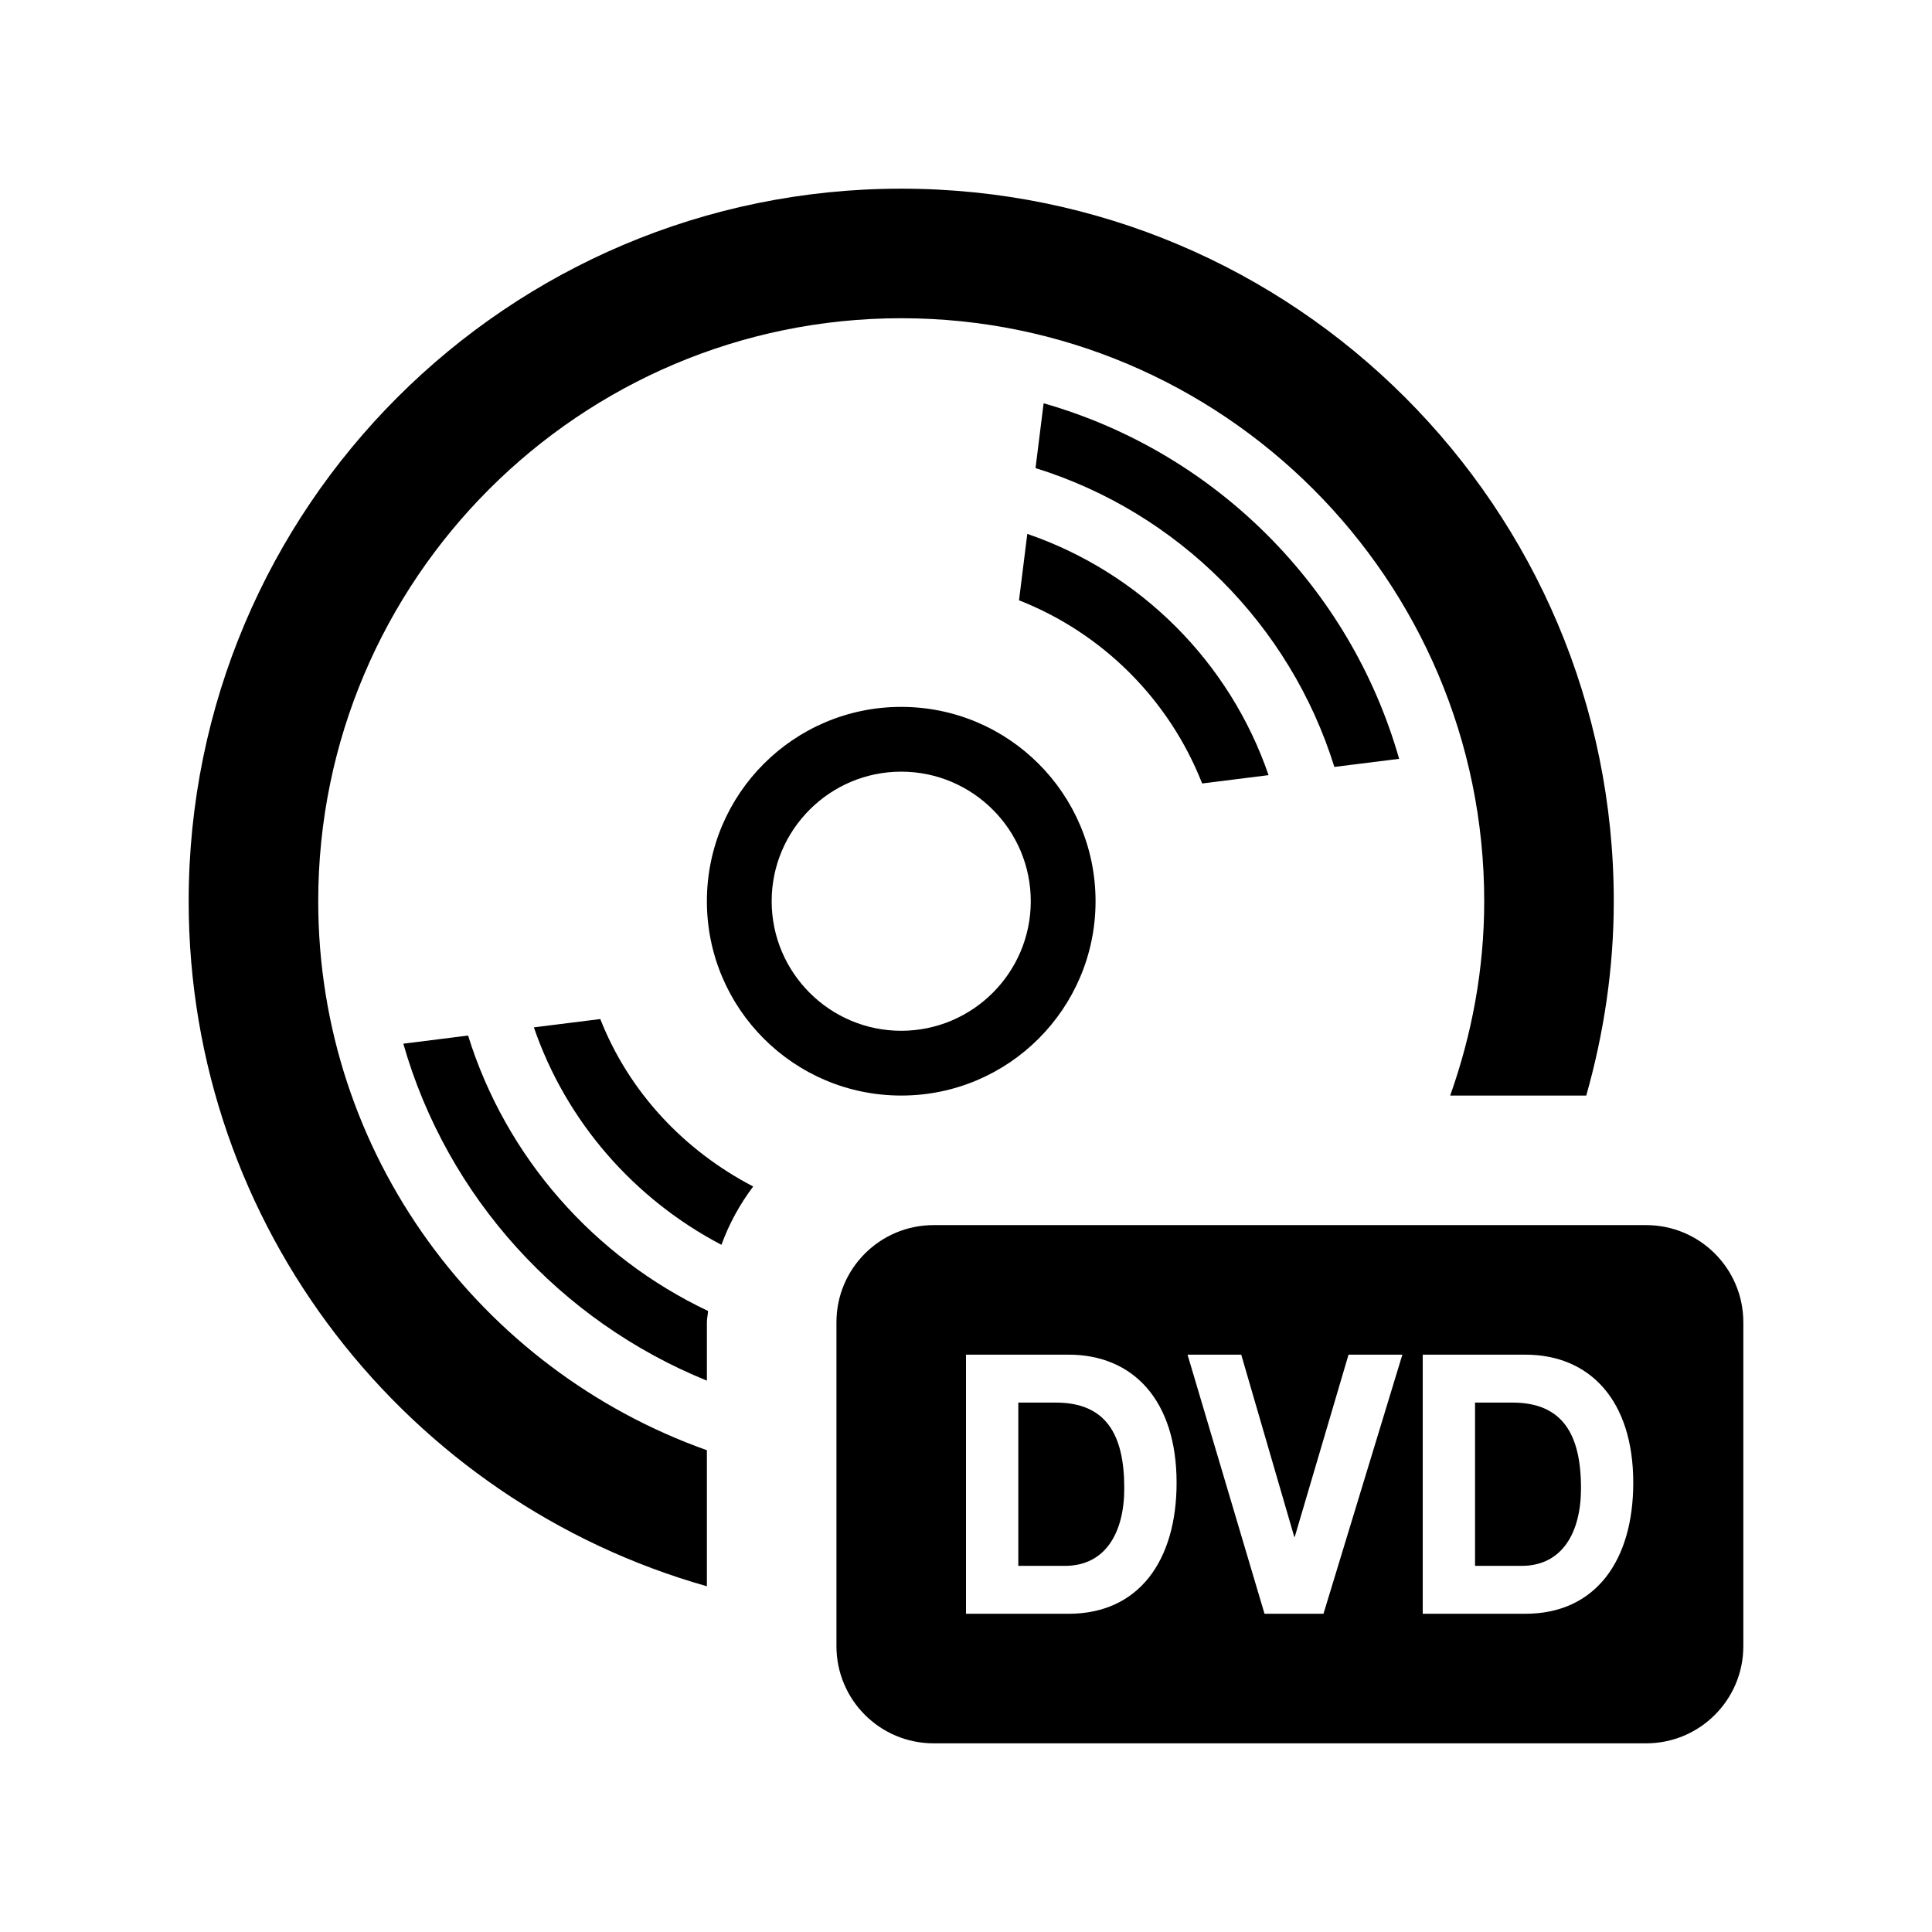
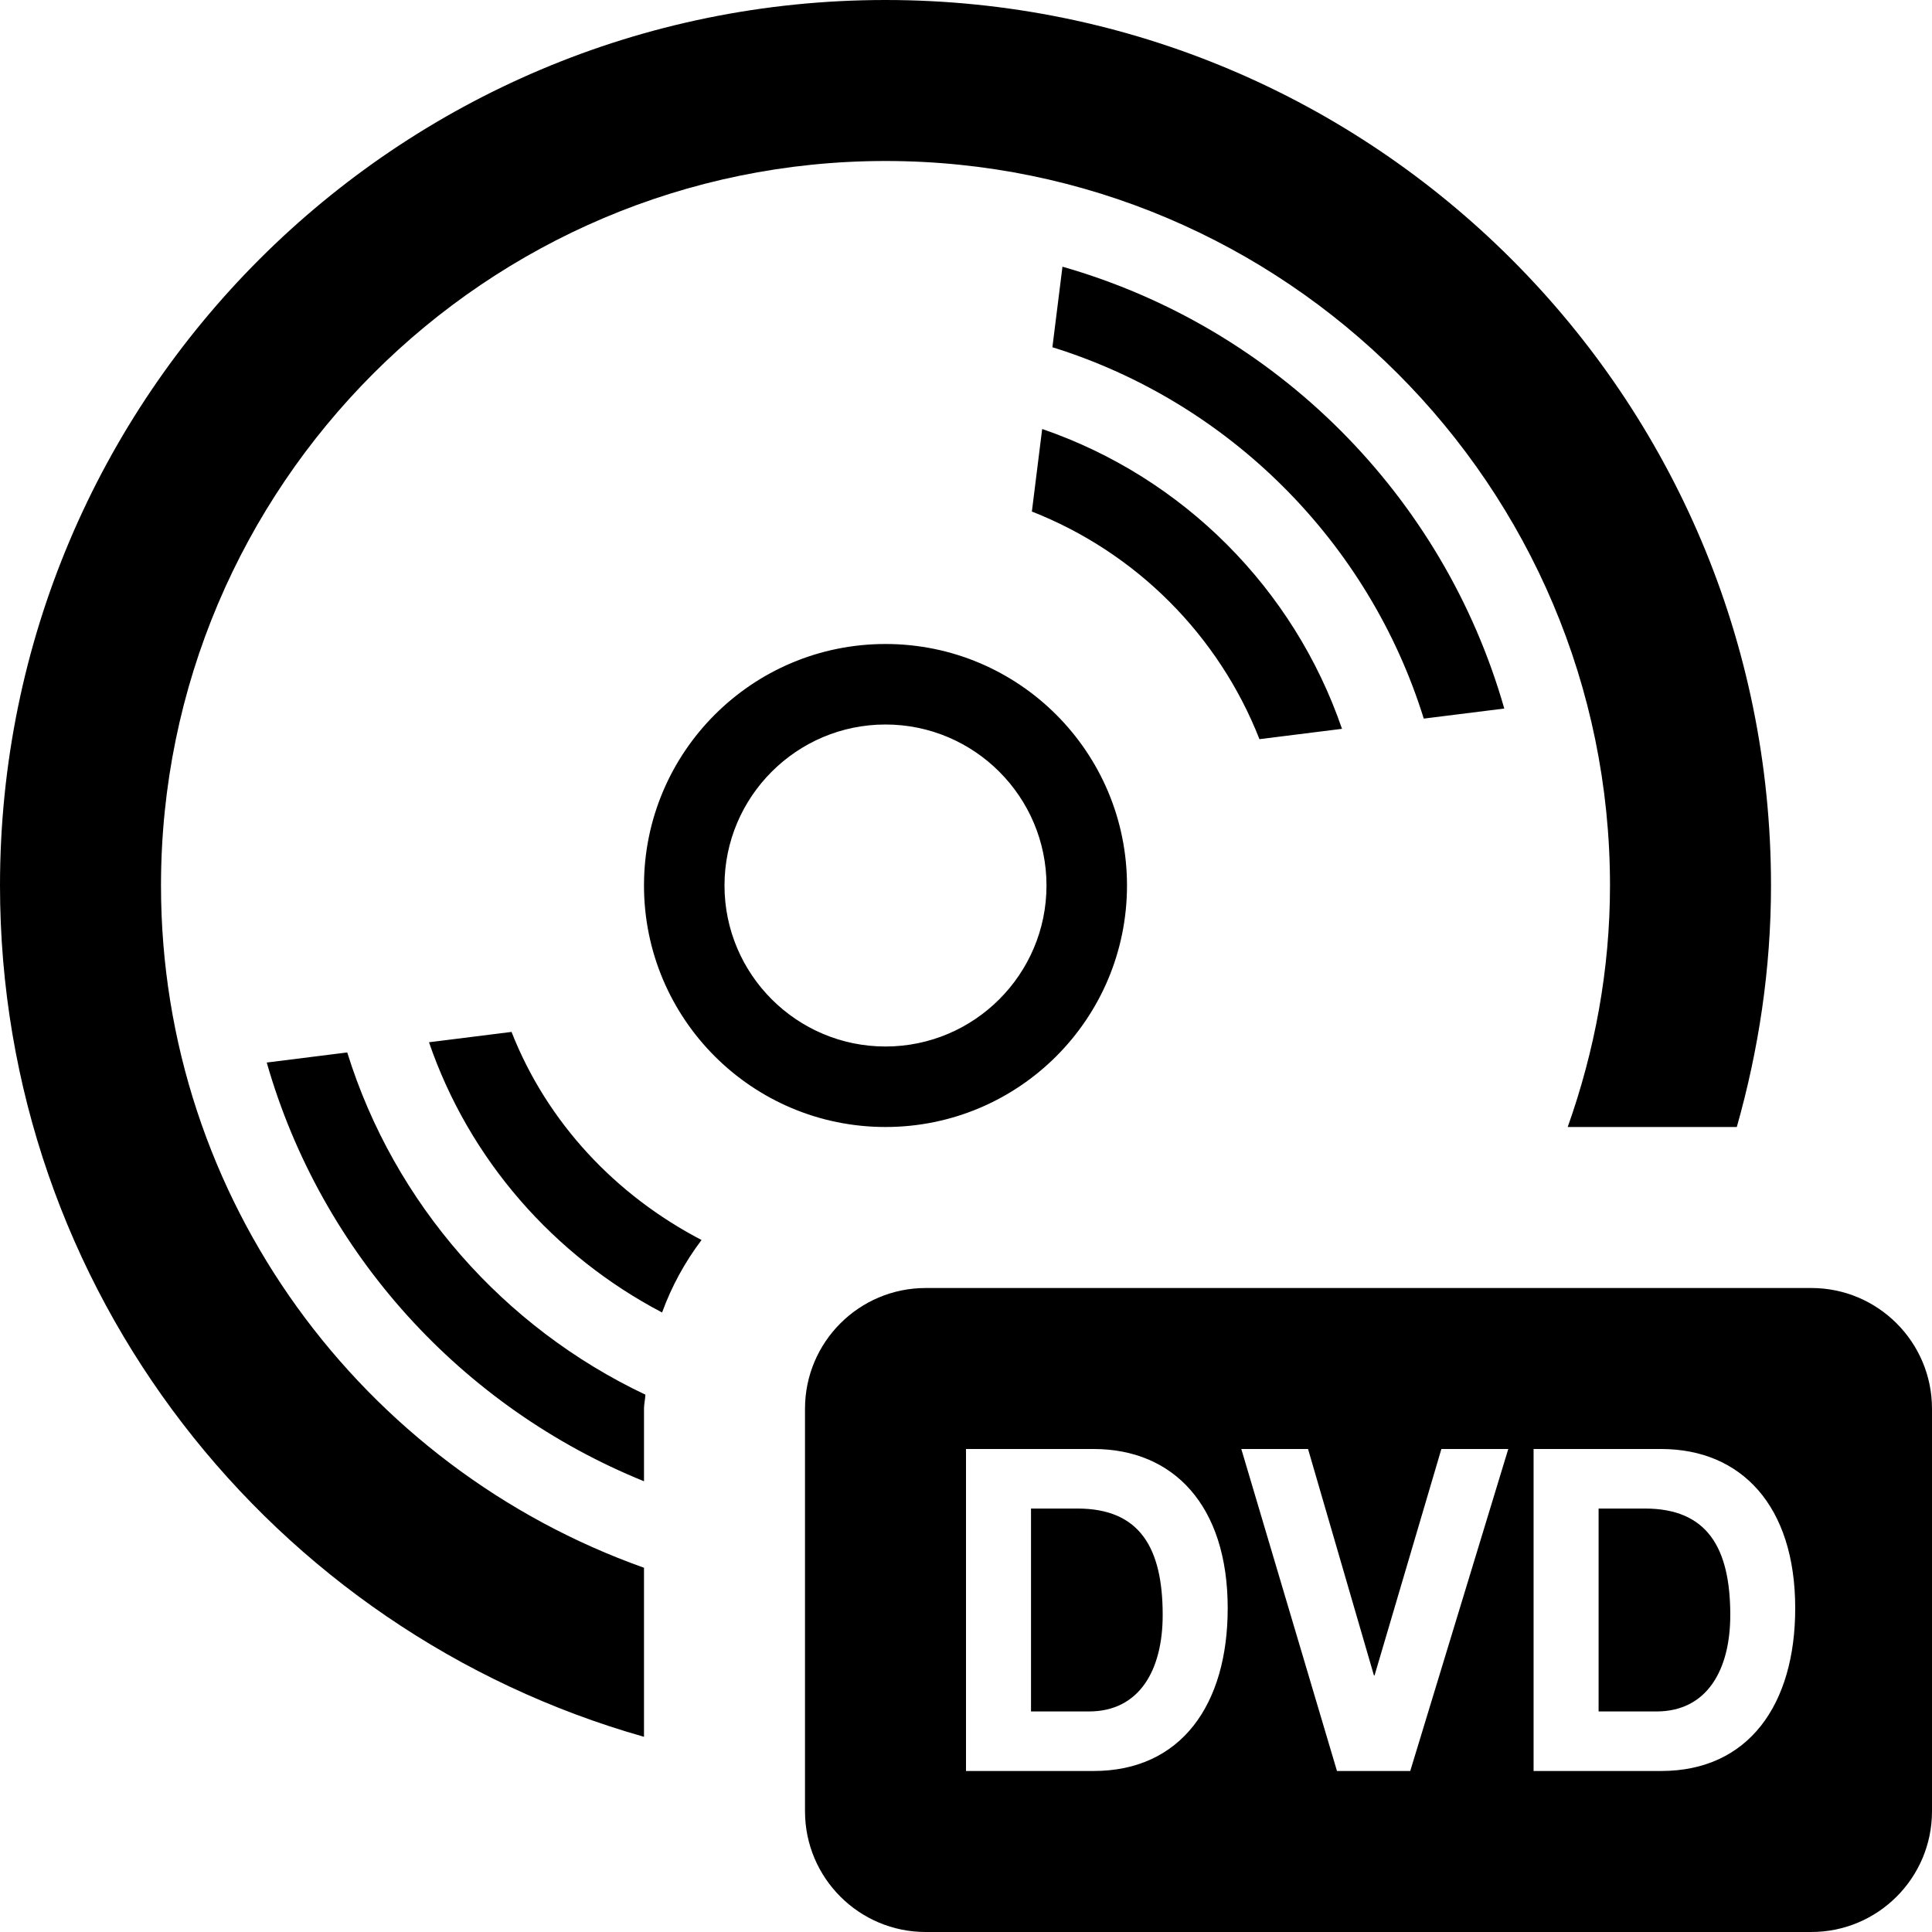
- <svg xmlns="http://www.w3.org/2000/svg" version="1.1" x="0px" y="0px" width="512px" height="512px" viewBox="0 0 512 512" style="enable-background:new 0 0 512 512;" xml:space="preserve">
-   <path id="disc-14-icon" d="M187.333,238.833c0,28.44,23.051,51.5,51.5,51.5c28.449,0,51.5-23.06,51.5-51.5s-23.051-51.5-51.5-51.5  C210.384,187.333,187.333,210.393,187.333,238.833z M273.166,238.833c0,18.936-15.406,34.334-34.333,34.334  S204.5,257.769,204.5,238.833c0-18.935,15.406-34.333,34.333-34.333S273.166,219.898,273.166,238.833z M272.244,141.483  c29.975,10.285,53.646,33.964,63.939,63.939l-17.603,2.205c-8.718-22.205-26.337-39.824-48.532-48.541L272.244,141.483z   M370.785,201.097l-17.167,2.146c-11.718-37.686-41.508-67.485-79.194-79.195l2.146-17.175  C322.051,119.857,357.81,155.624,370.785,201.097z M187.333,420.374C108.105,397.936,50,325.245,50,238.833  C50,134.542,134.542,50,238.833,50c104.291,0,188.834,84.542,188.834,188.833c0,17.879-2.649,35.104-7.293,51.5h-36.06  c5.733-16.136,9.019-33.419,9.019-51.5c0-85.188-69.304-154.5-154.5-154.5s-154.5,69.312-154.5,154.5  c0,67.108,43.084,124.207,103,145.489V420.374z M199.604,314.432c-3.537,4.686-6.37,9.85-8.416,15.457  c-23.118-12.121-41.123-32.615-49.706-57.627l17.603-2.205C166.696,289.428,181.315,304.91,199.604,314.432z M124.048,274.433  c10.042,32.296,33.411,58.691,63.587,72.983c-0.05,1.014-0.302,1.97-0.302,3.001v15.465c-38.809-15.75-68.801-48.55-80.452-89.295  L124.048,274.433z M418.982,394.398c0,11.743-4.979,20.569-15.725,20.569h-12.355v-43.269h9.891  C414.054,371.699,418.982,380.048,418.982,394.398z M297.944,394.398c0,11.81-5.013,20.569-15.708,20.569h-12.372v-43.269h9.907  C293.049,371.699,297.944,380.048,297.944,394.398z M436.25,324.667H247.417c-14.216,0-25.75,11.525-25.75,25.75v85.833  c0,14.225,11.534,25.75,25.75,25.75H436.25c14.216,0,25.75-11.525,25.75-25.75v-85.833C462,336.192,450.466,324.667,436.25,324.667z   M283.209,427.666H256V359h27.209c17.032,0,28.6,12.054,28.6,33.947C311.809,413.534,301.851,427.666,283.209,427.666z   M350.735,427.666h-15.624L314.709,359h14.232l14.049,48.281h0.134L357.374,359h14.267L350.735,427.666z M404.23,427.666h-27.192  V359h27.192c17.049,0,28.6,12.054,28.6,33.947C432.83,413.534,422.872,427.666,404.23,427.666z" />
+ <svg xmlns="http://www.w3.org/2000/svg" version="1.1" id="Layer_1" x="0px" y="0px" width="512px" height="512px" viewBox="0 0 512 512" enable-background="new 0 0 512 512" xml:space="preserve">
+   <path id="disc-14-icon" d="M170.666,234.666c0,35.344,28.646,64,64,64c35.354,0,64-28.656,64-64c0-35.343-28.646-64-64-64  C199.312,170.666,170.666,199.323,170.666,234.666z M277.332,234.666c0,23.533-19.146,42.668-42.666,42.668  c-23.521,0-42.666-19.135-42.666-42.668C192,211.135,211.146,192,234.666,192S277.332,211.135,277.332,234.666z M276.187,113.688  c37.25,12.782,66.667,42.208,79.458,79.458l-21.875,2.74c-10.834-27.595-32.729-49.49-60.312-60.323L276.187,113.688z   M398.646,187.771l-21.334,2.667c-14.562-46.833-51.582-83.865-98.416-98.417l2.668-21.343  C338.082,86.812,382.521,131.261,398.646,187.771z M170.666,460.271C72.208,432.386,0,342.052,0,234.666  C0,105.062,105.062,0,234.666,0c129.604,0,234.668,105.062,234.668,234.666c0,22.219-3.293,43.625-9.063,64h-44.812  c7.123-20.052,11.207-41.53,11.207-64c0-105.864-86.125-192-192-192c-105.874,0-192,86.136-192,192  c0,83.397,53.542,154.354,128,180.803V460.271L170.666,460.271z M185.916,328.614c-4.396,5.824-7.916,12.241-10.458,19.209  c-28.729-15.063-51.104-40.532-61.771-71.614l21.875-2.74C145.02,297.541,163.188,316.781,185.916,328.614z M92.021,278.908  c12.479,40.133,41.521,72.936,79.021,90.696c-0.062,1.26-0.375,2.449-0.375,3.729v19.218c-48.229-19.572-85.5-60.333-99.979-110.968  L92.021,278.908z M458.541,427.99c0,14.592-6.188,25.561-19.542,25.561h-15.354V399.78h12.291  C452.416,399.781,458.541,410.156,458.541,427.99z M308.124,427.99c0,14.676-6.229,25.561-19.52,25.561h-15.376V399.78h12.312  C302.041,399.781,308.124,410.156,308.124,427.99z M480,341.334H245.334c-17.667,0-32,14.321-32,32V480c0,17.677,14.333,32,32,32  H480c17.666,0,32-14.323,32-32V373.334C512,355.655,497.666,341.334,480,341.334z M289.813,469.332H256V384h33.813  c21.166,0,35.541,14.98,35.541,42.187C325.354,451.771,312.98,469.332,289.813,469.332z M373.729,469.332h-19.416L328.959,384  h17.687l17.459,60h0.166l17.709-60h17.729L373.729,469.332z M440.209,469.332h-33.793V384h33.793  c21.187,0,35.541,14.98,35.541,42.187C475.75,451.771,463.375,469.332,440.209,469.332z" />
</svg>
